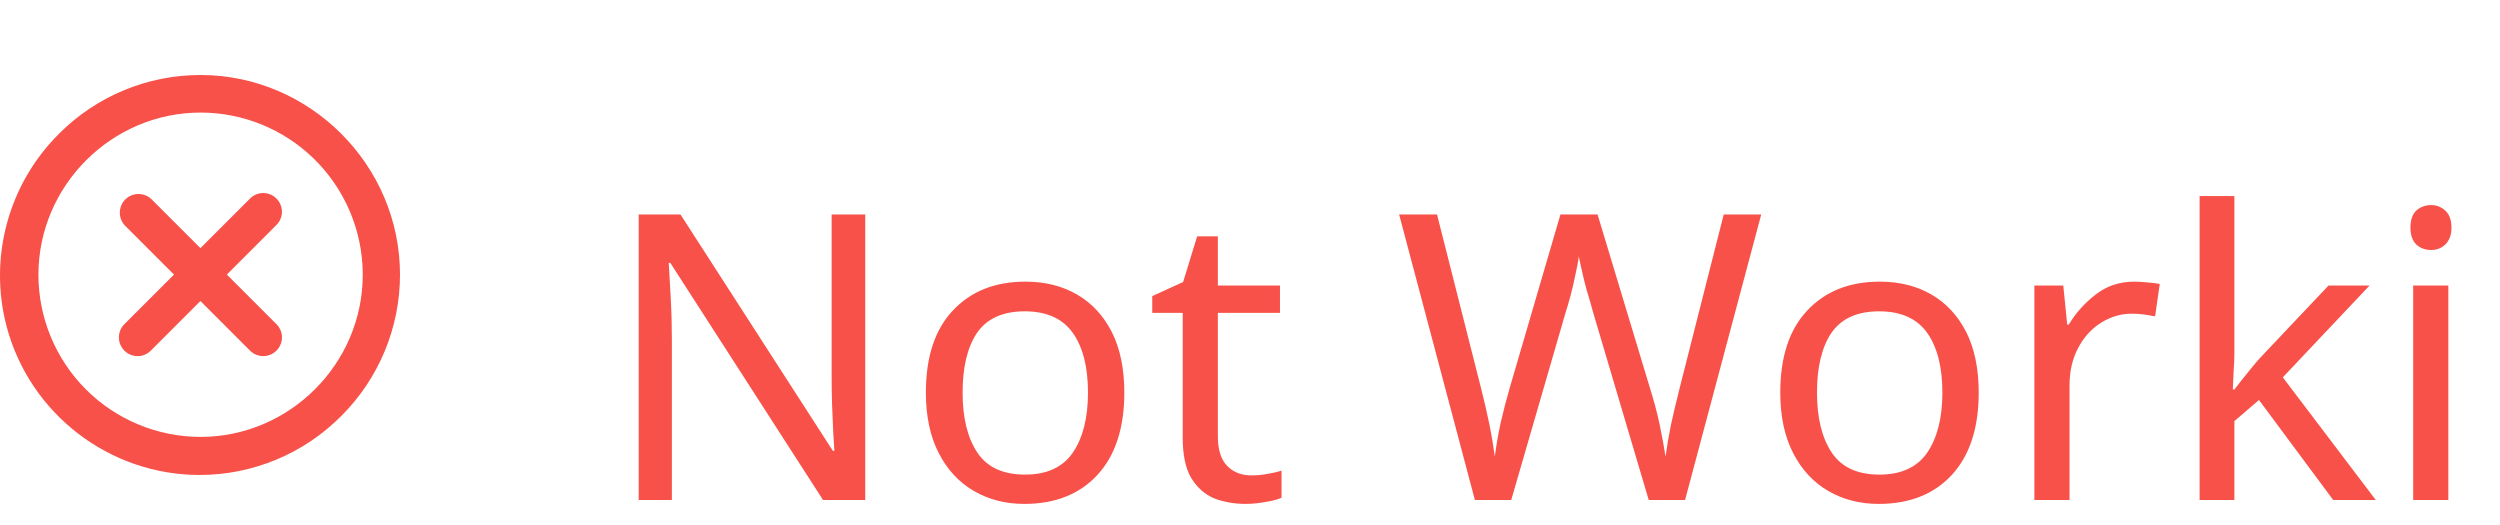
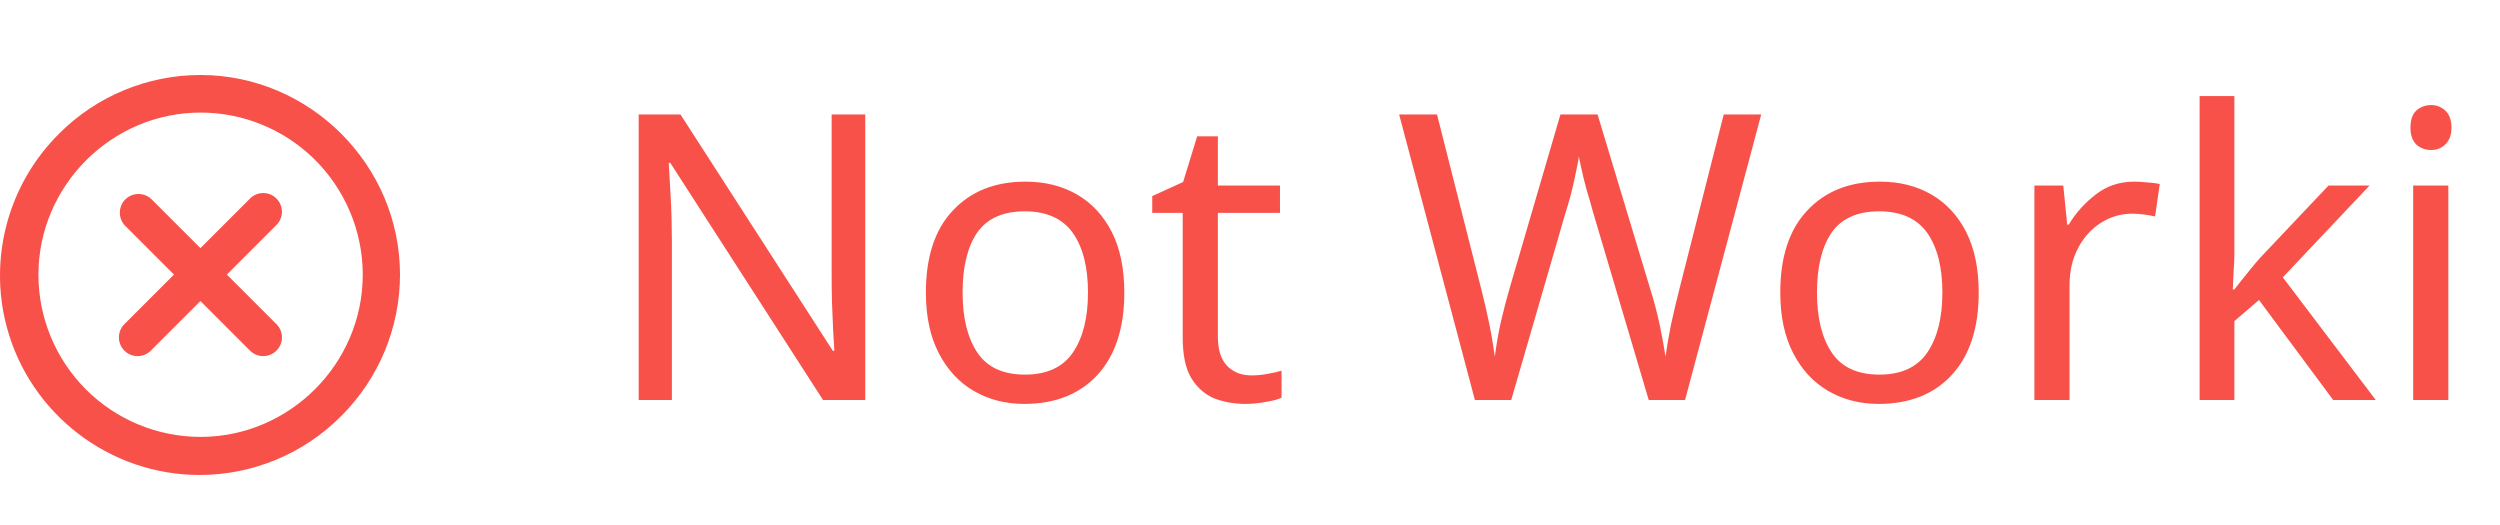
<svg xmlns="http://www.w3.org/2000/svg" width="100px" height="21px" viewBox="0 0 100 21" style="fill:#f85149">
  <path d="M2.373,5.338l-0.001,0c1.496,-1.496 3.528,-2.338 5.645,-2.338c4.379,-0 7.983,3.604 7.983,7.983c-0,2.117 -0.842,4.149 -2.338,5.645c-1.5,1.517 -3.546,2.371 -5.678,2.371c-3.608,0 -6.789,-2.445 -7.717,-5.931c-0.734,-2.764 0.071,-5.72 2.106,-7.73Zm1.057,10.232c1.217,1.22 2.871,1.906 4.593,1.906c3.559,-0 6.487,-2.928 6.487,-6.486c-0,-1.764 -0.72,-3.453 -1.991,-4.676c-1.208,-1.161 -2.82,-1.811 -4.496,-1.811c-3.558,0 -6.486,2.928 -6.486,6.487c0,1.716 0.682,3.364 1.893,4.58Zm2.621,-7.61l1.966,1.966l1.966,-1.966c0.141,-0.153 0.34,-0.239 0.547,-0.239c0.341,-0 0.641,0.233 0.725,0.564c0.068,0.265 -0.015,0.546 -0.215,0.732l-1.966,1.966l1.966,1.966c0.153,0.141 0.239,0.34 0.239,0.548c0,0.341 -0.233,0.641 -0.564,0.724c-0.265,0.068 -0.546,-0.014 -0.732,-0.214l-1.966,-1.966l-1.966,1.966c-0.141,0.152 -0.34,0.239 -0.548,0.239c-0.341,-0 -0.641,-0.234 -0.724,-0.564c-0.068,-0.265 0.014,-0.547 0.214,-0.733l1.966,-1.966l-1.966,-1.966c-0.273,-0.293 -0.265,-0.756 0.018,-1.039c0.284,-0.283 0.747,-0.291 1.04,-0.018Z" />
-   <text x="24px" y="20px" style="font-family:-apple-system,BlinkMacSystemFont,'Segoe UI','Noto Sans',Helvetica,Arial,sans-serif,'Apple Color Emoji','Segoe UI Emoji';font-size:16px;">Not Working</text>
+   <text x="24px" y="16px" style="font-family:-apple-system,BlinkMacSystemFont,'Segoe UI','Noto Sans',Helvetica,Arial,sans-serif,'Apple Color Emoji','Segoe UI Emoji';font-size:16px;">Not Working</text>
</svg>
